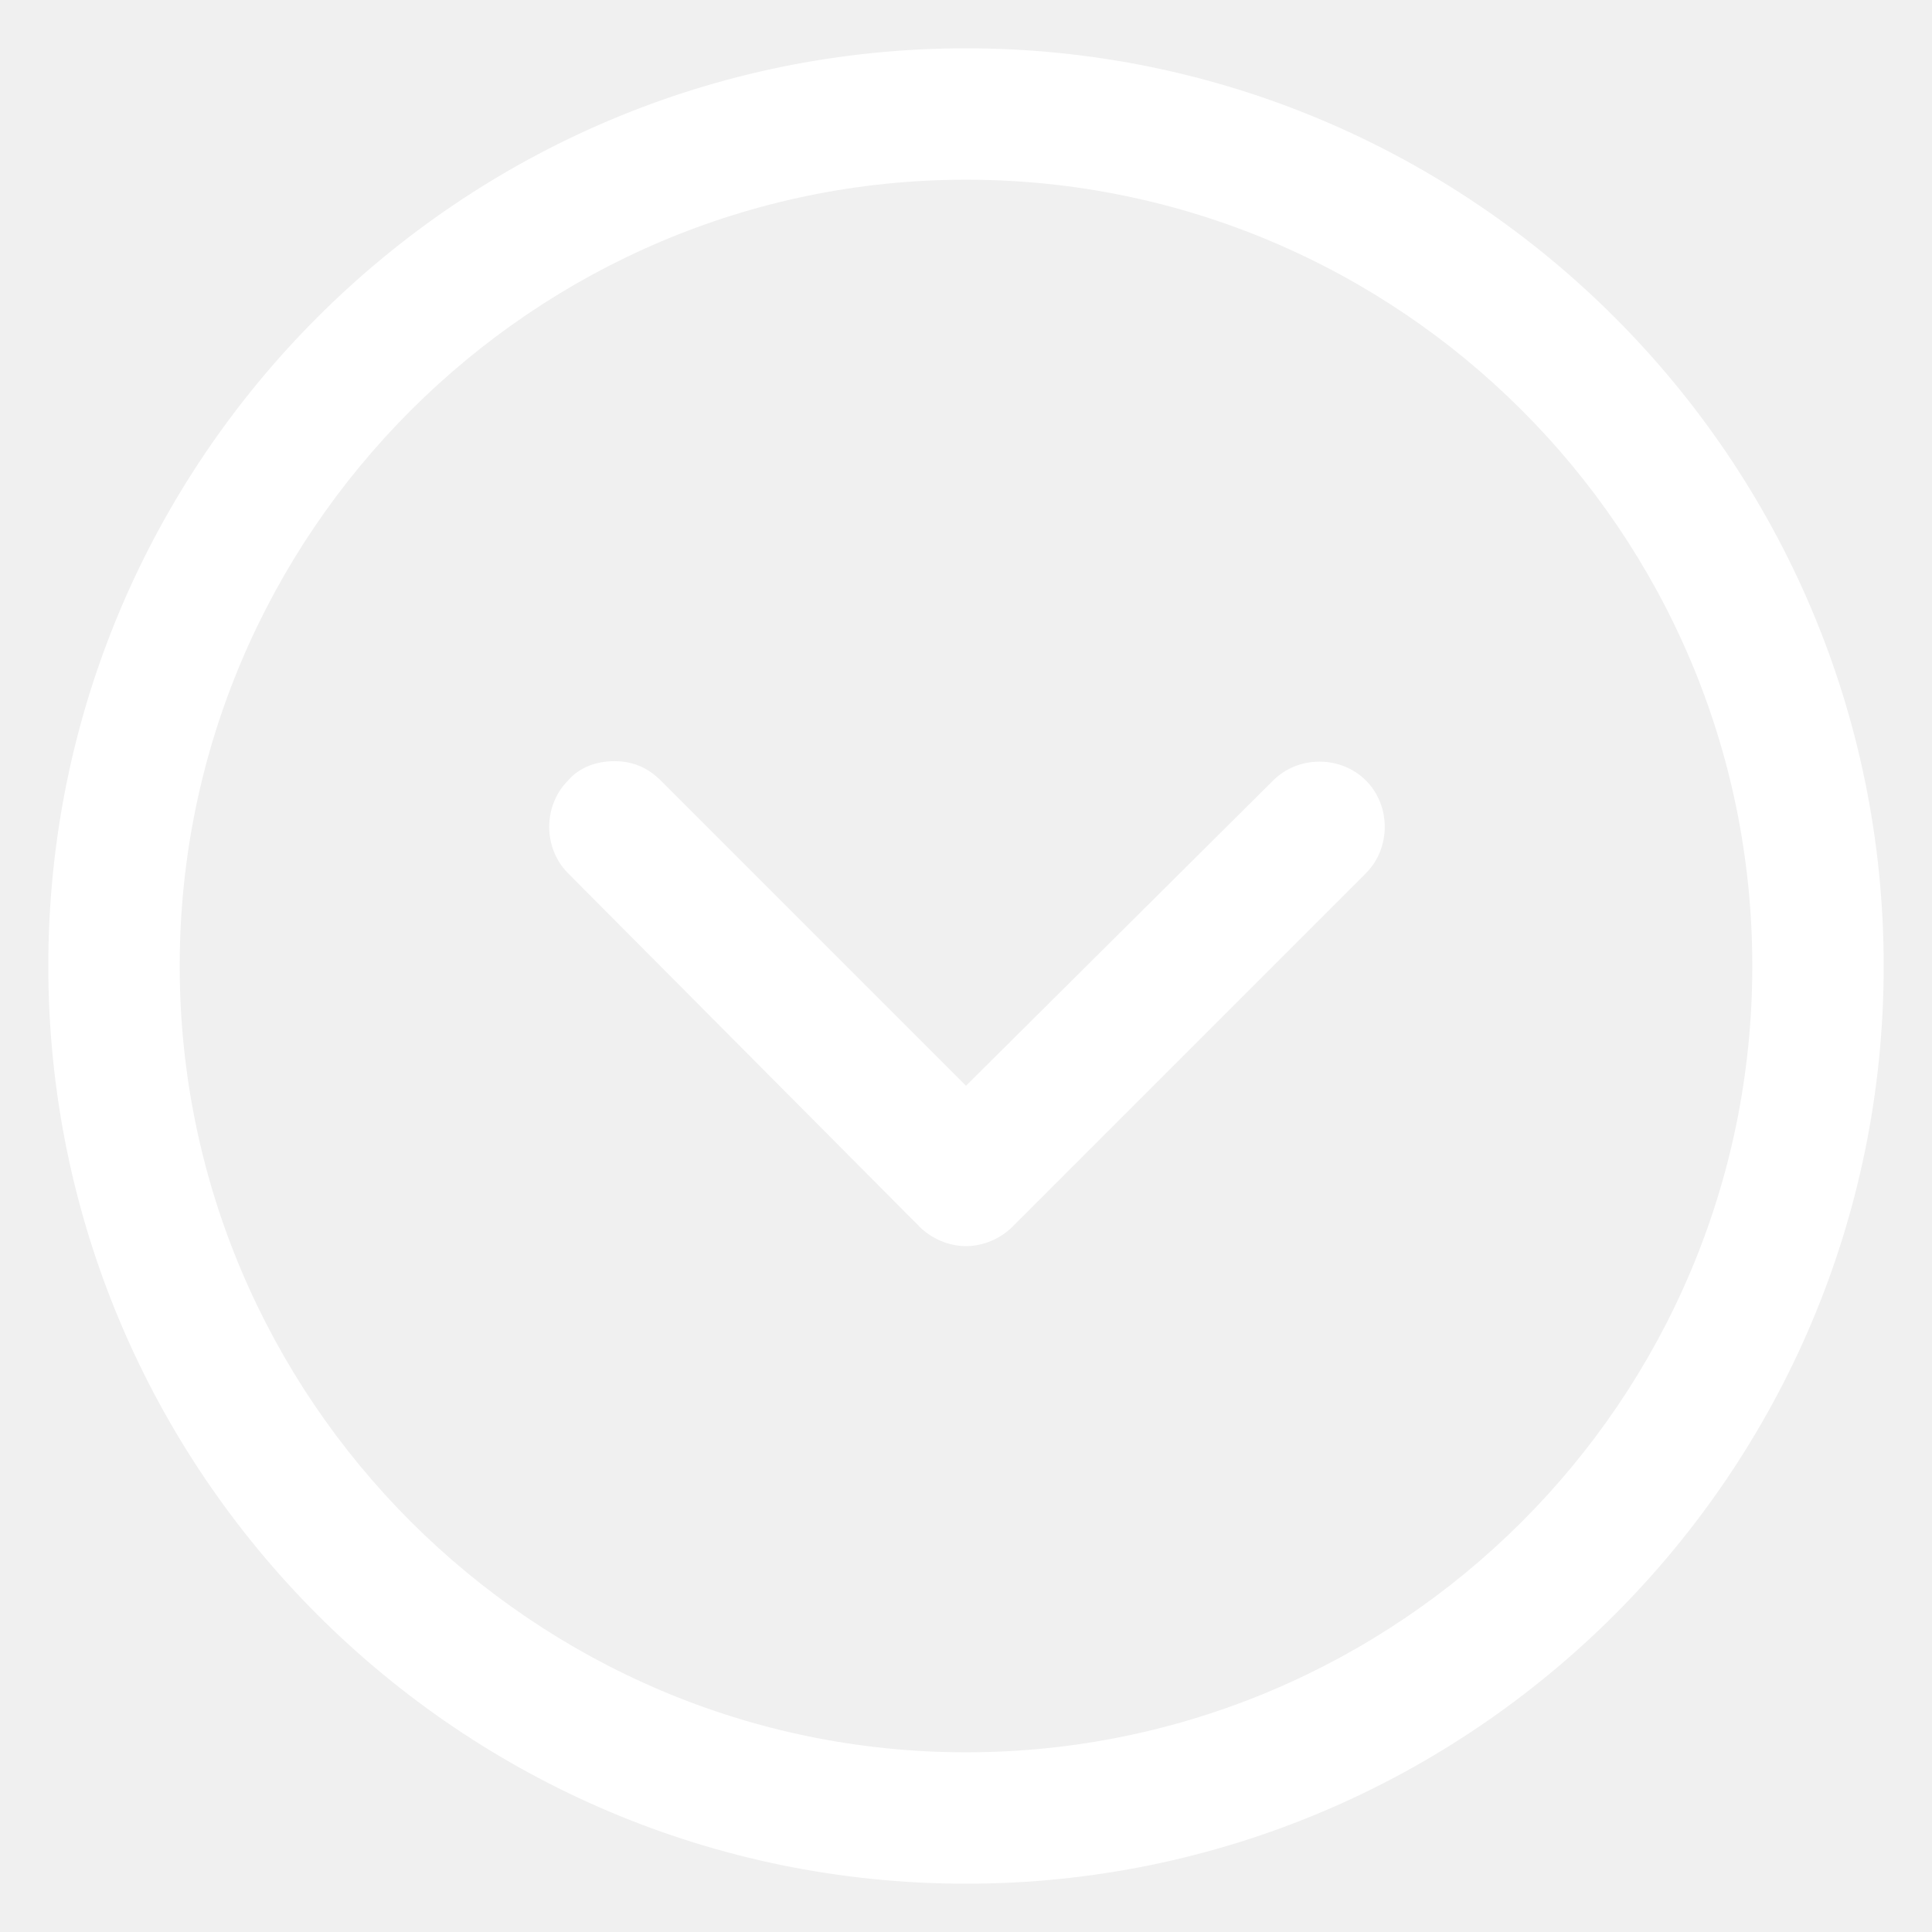
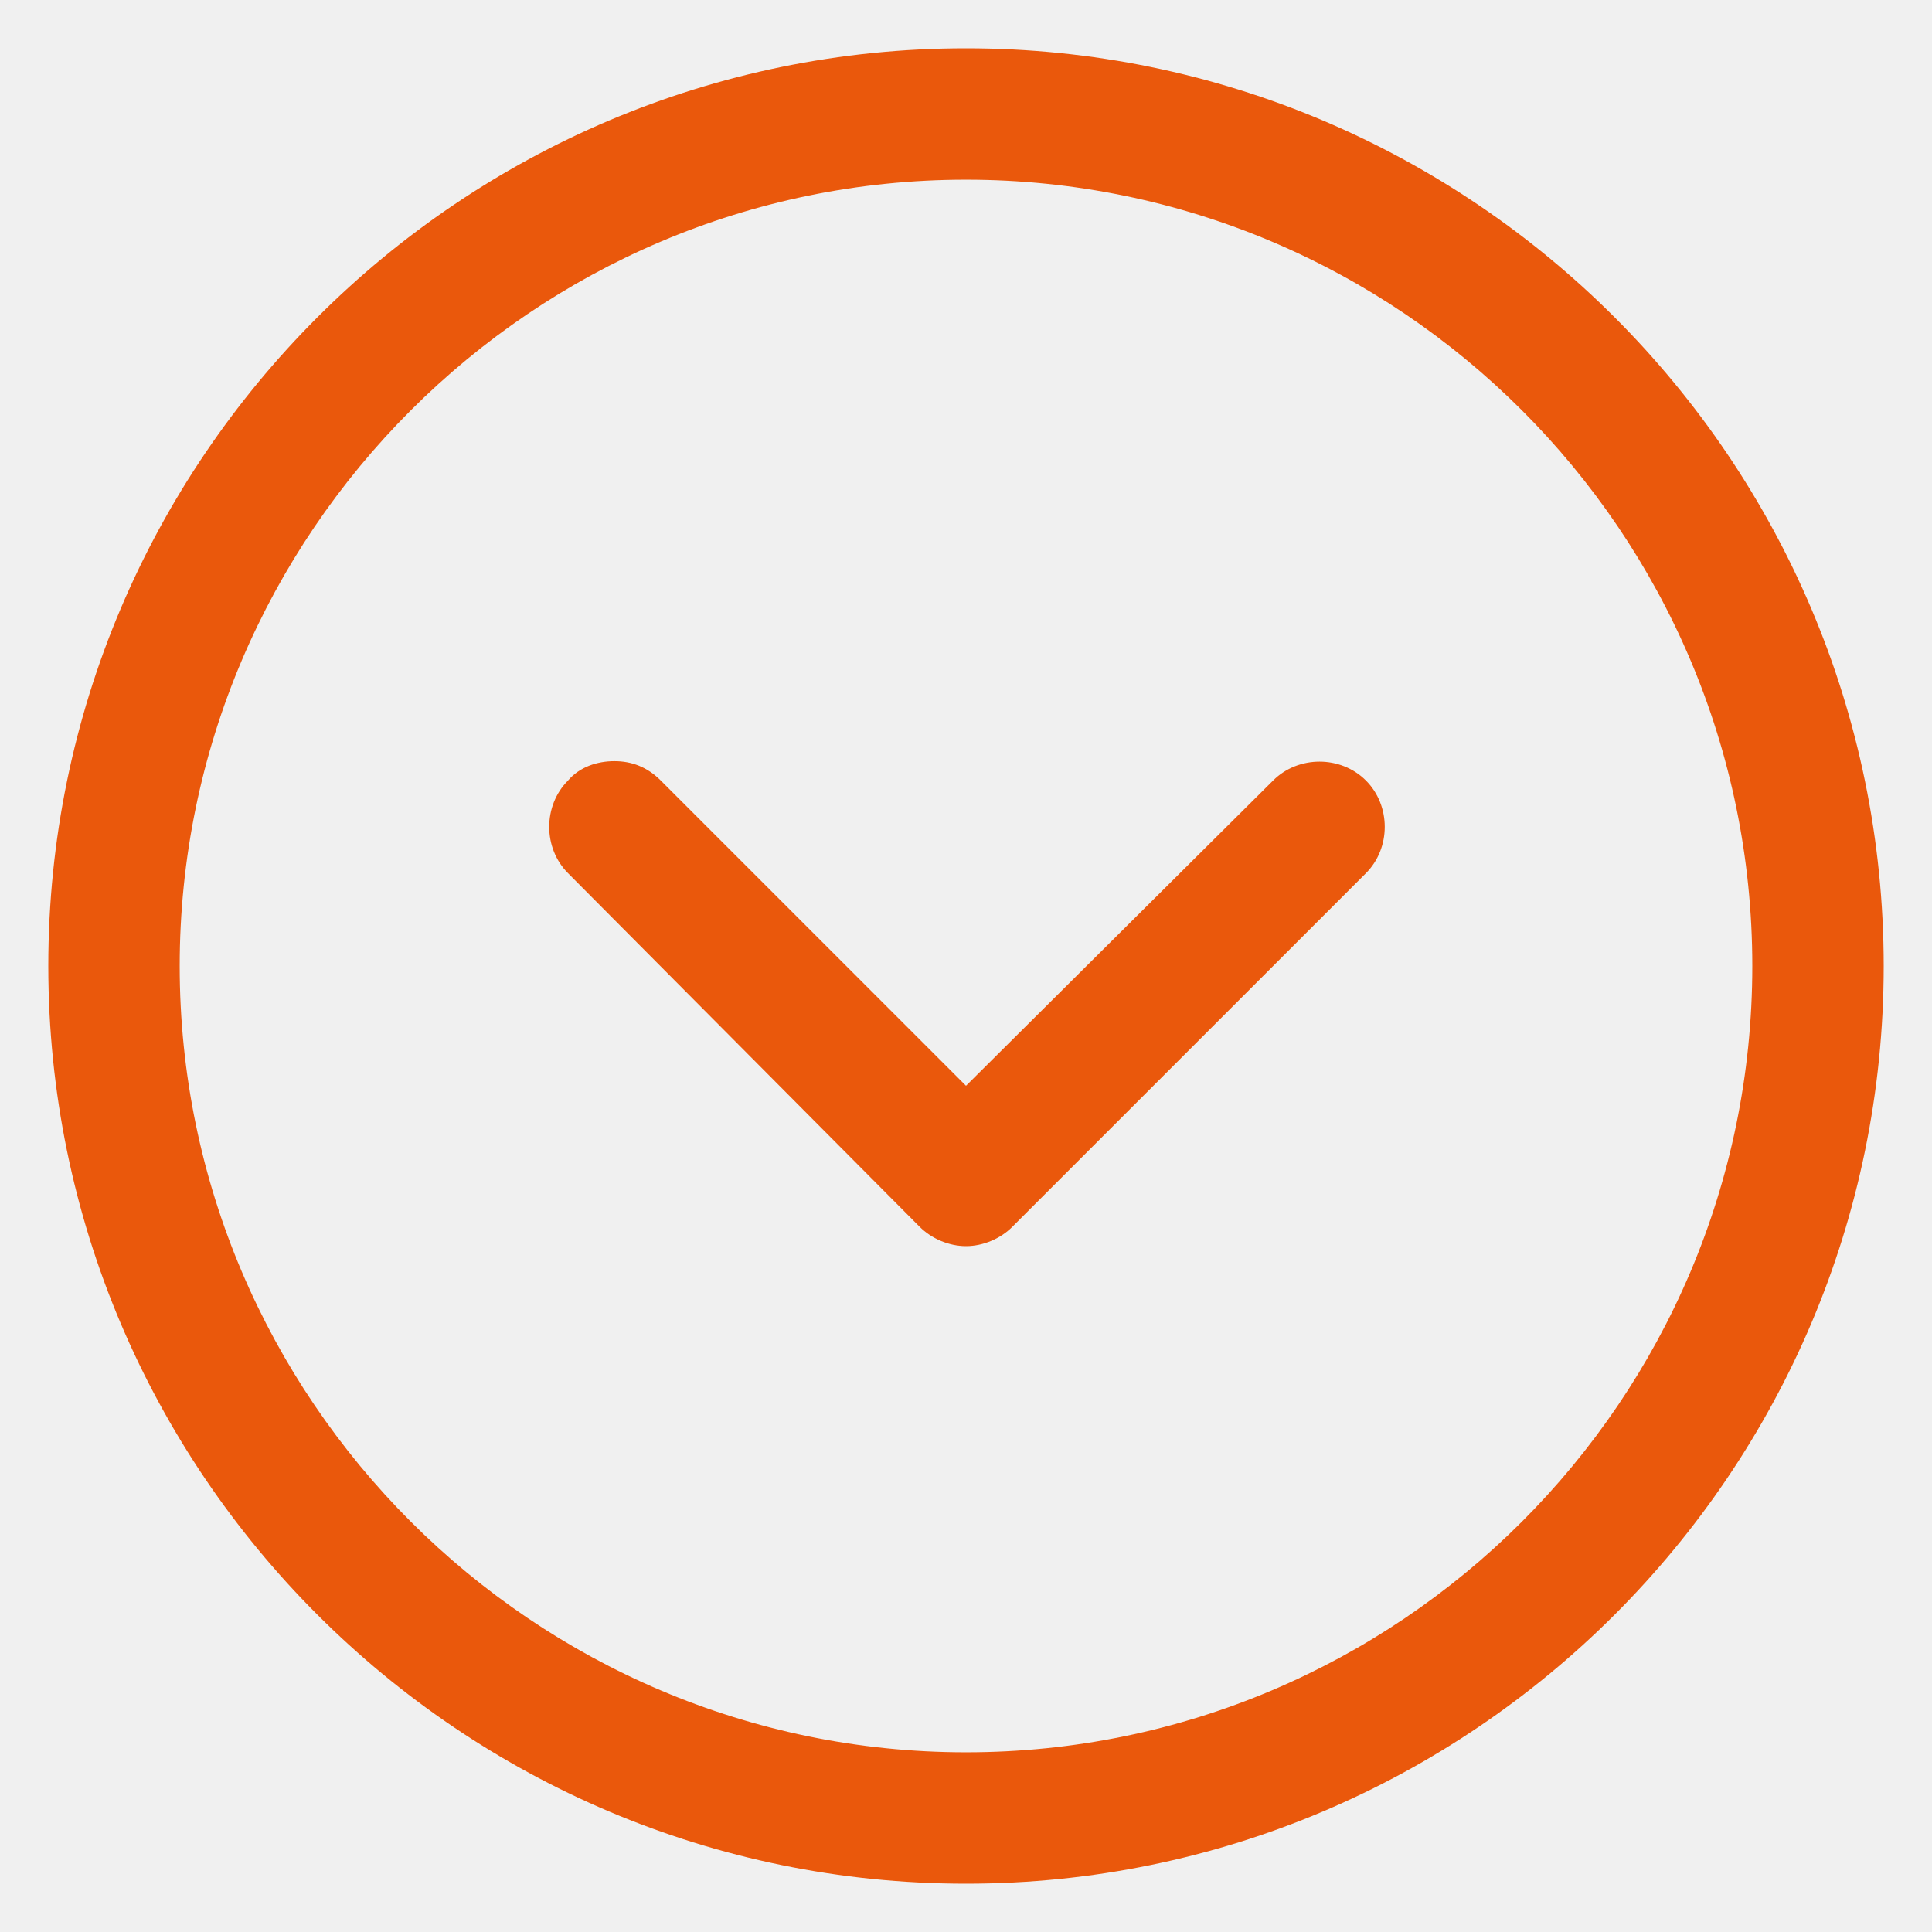
- <svg xmlns="http://www.w3.org/2000/svg" fill="#FFFFFF" width="100pt" height="100pt" version="1.1" viewBox="0 0 100 100">
+ <svg xmlns="http://www.w3.org/2000/svg" fill="#ea580c" width="100pt" height="100pt" version="1.1" viewBox="0 0 100 100">
  <g>
    <path d="m50 97.5c26.199 0 47.5-21.301 47.5-47.5s-21.301-47.5-47.5-47.5-47.5 21.301-47.5 47.5 21.301 47.5 47.5 47.5zm0-88.199c22.398 0 40.699 18.199 40.699 40.699s-18.301 40.699-40.699 40.699-40.699-18.301-40.699-40.699 18.301-40.699 40.699-40.699z" />
    <path d="m47.602 63.5c0.602 0.602 1.5 1 2.398 1s1.801-0.398 2.398-1l18.301-18.301c1.301-1.301 1.301-3.5 0-4.801-1.301-1.301-3.5-1.301-4.801 0l-15.898 15.801-15.801-15.801c-0.699-0.699-1.5-1-2.398-1-0.898 0-1.801 0.301-2.398 1-1.301 1.301-1.301 3.5 0 4.801z" />
  </g>
</svg>
